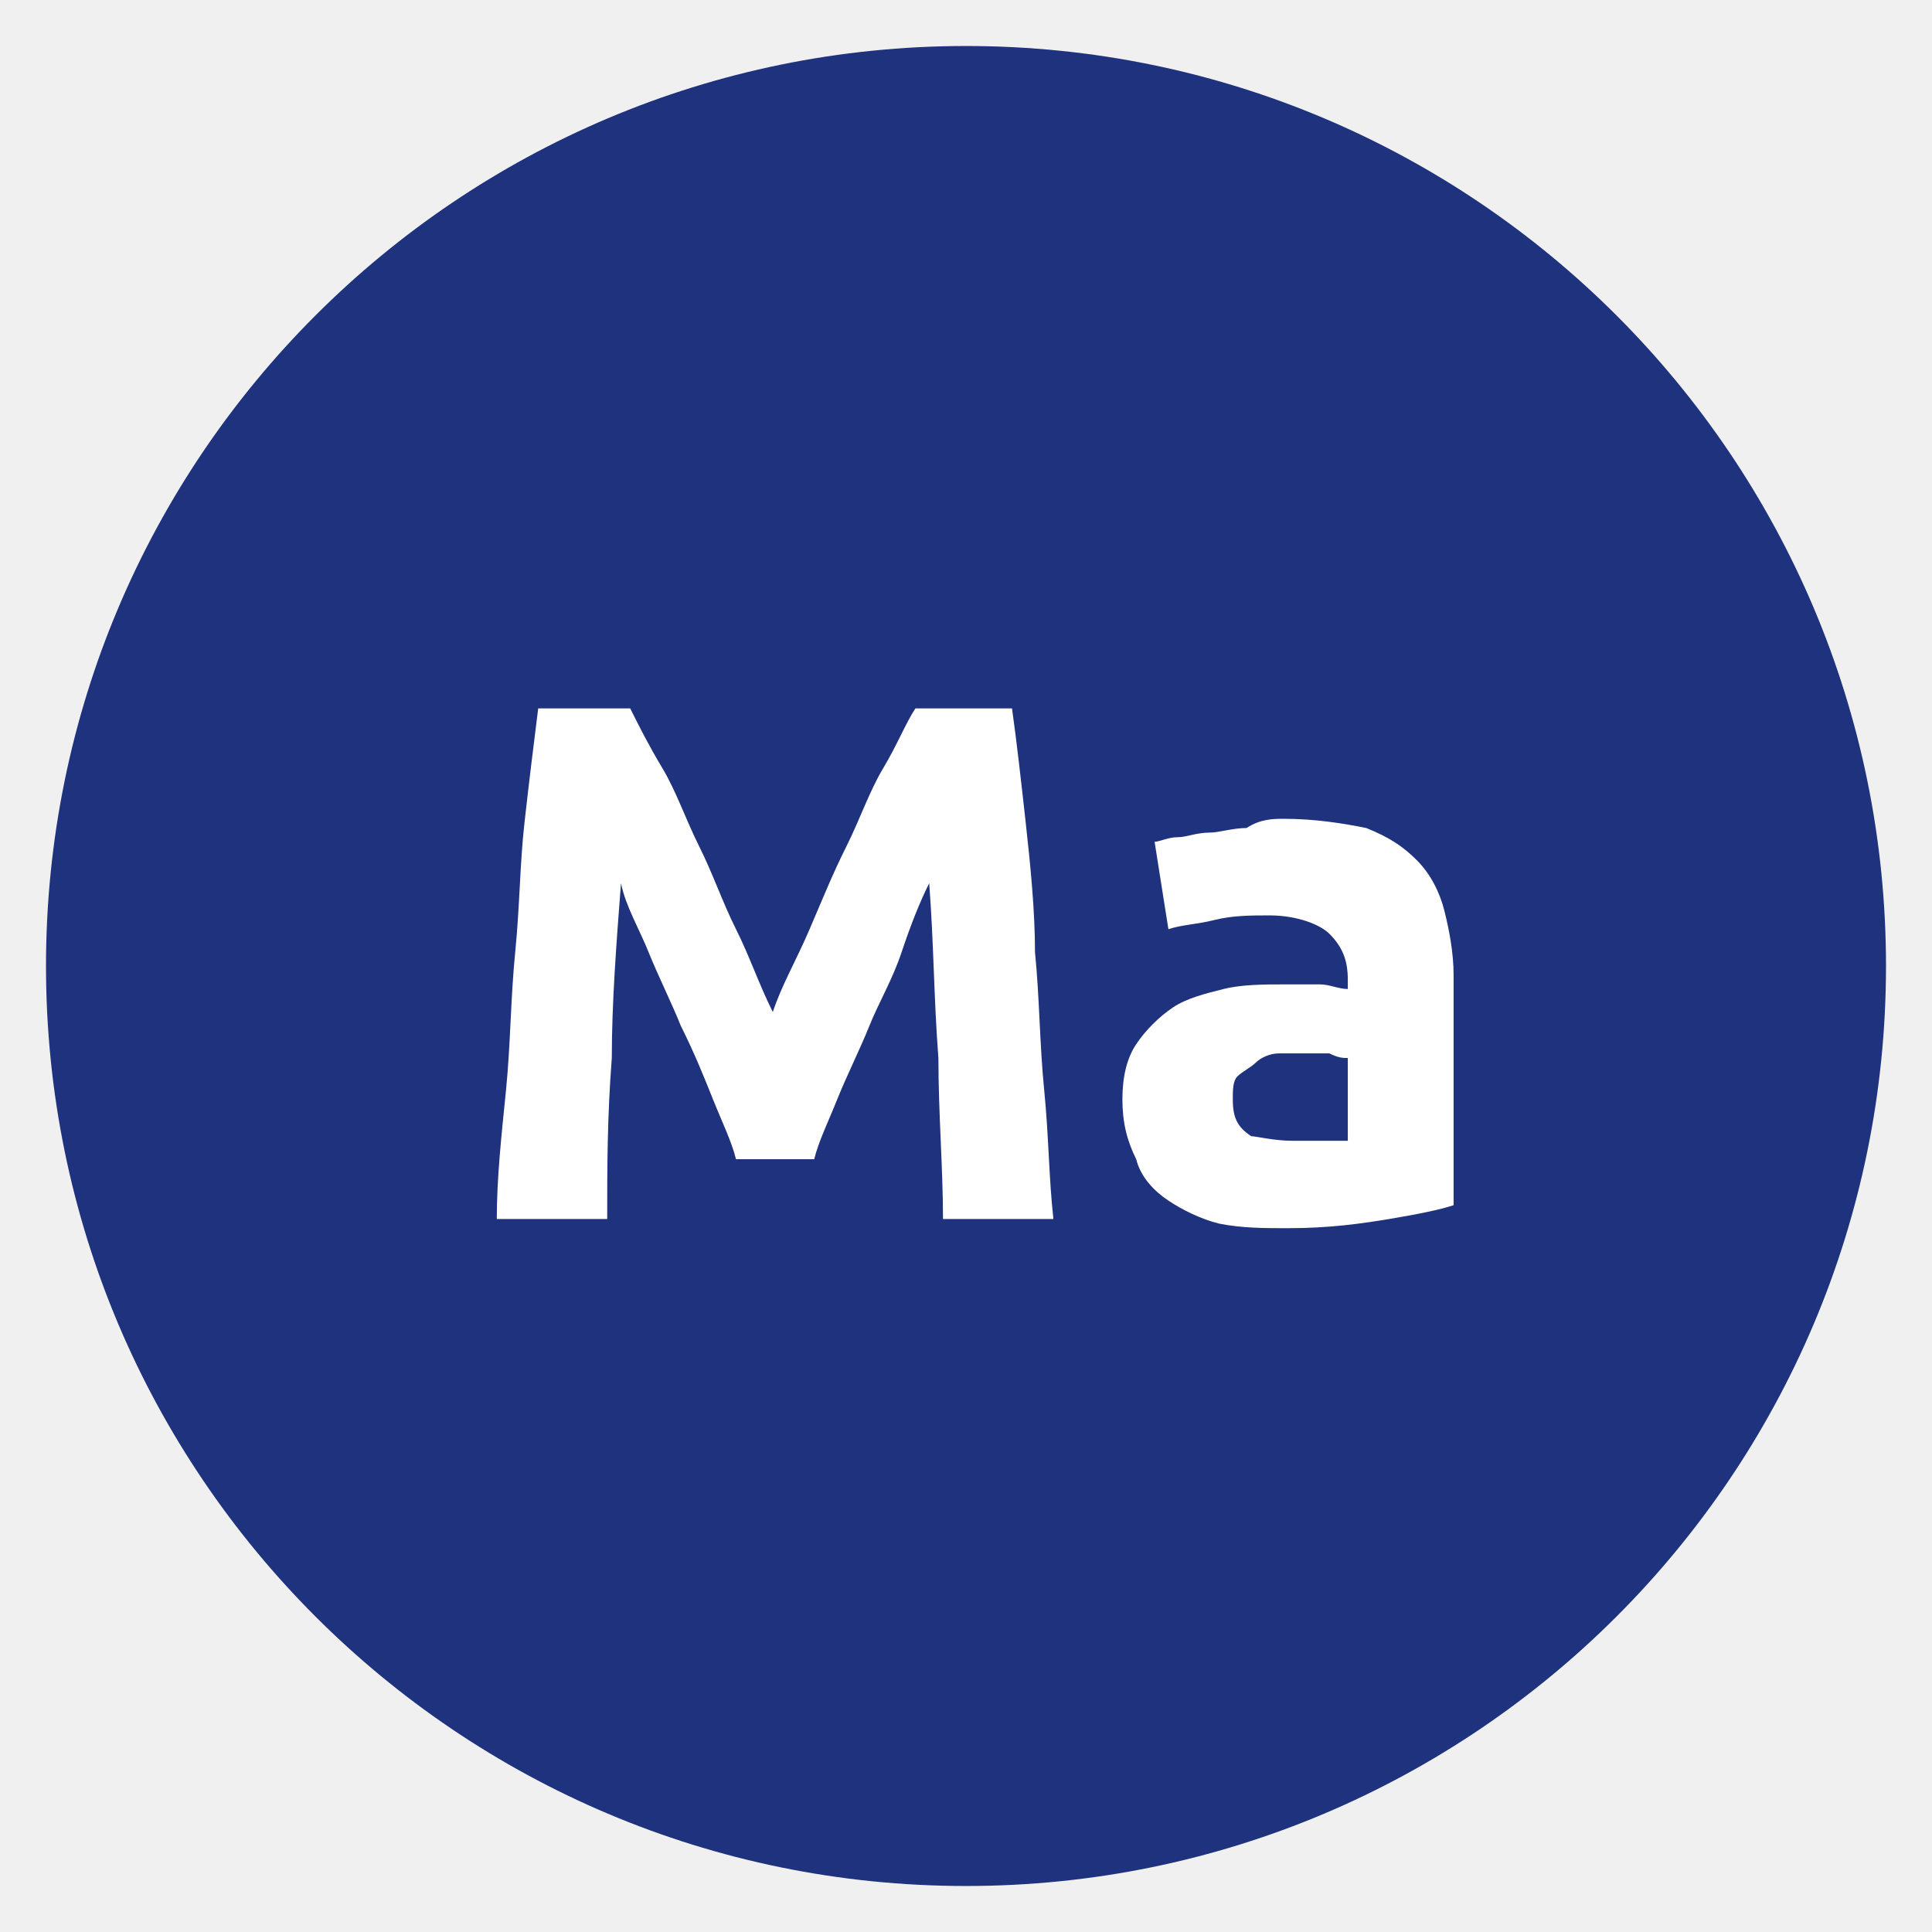
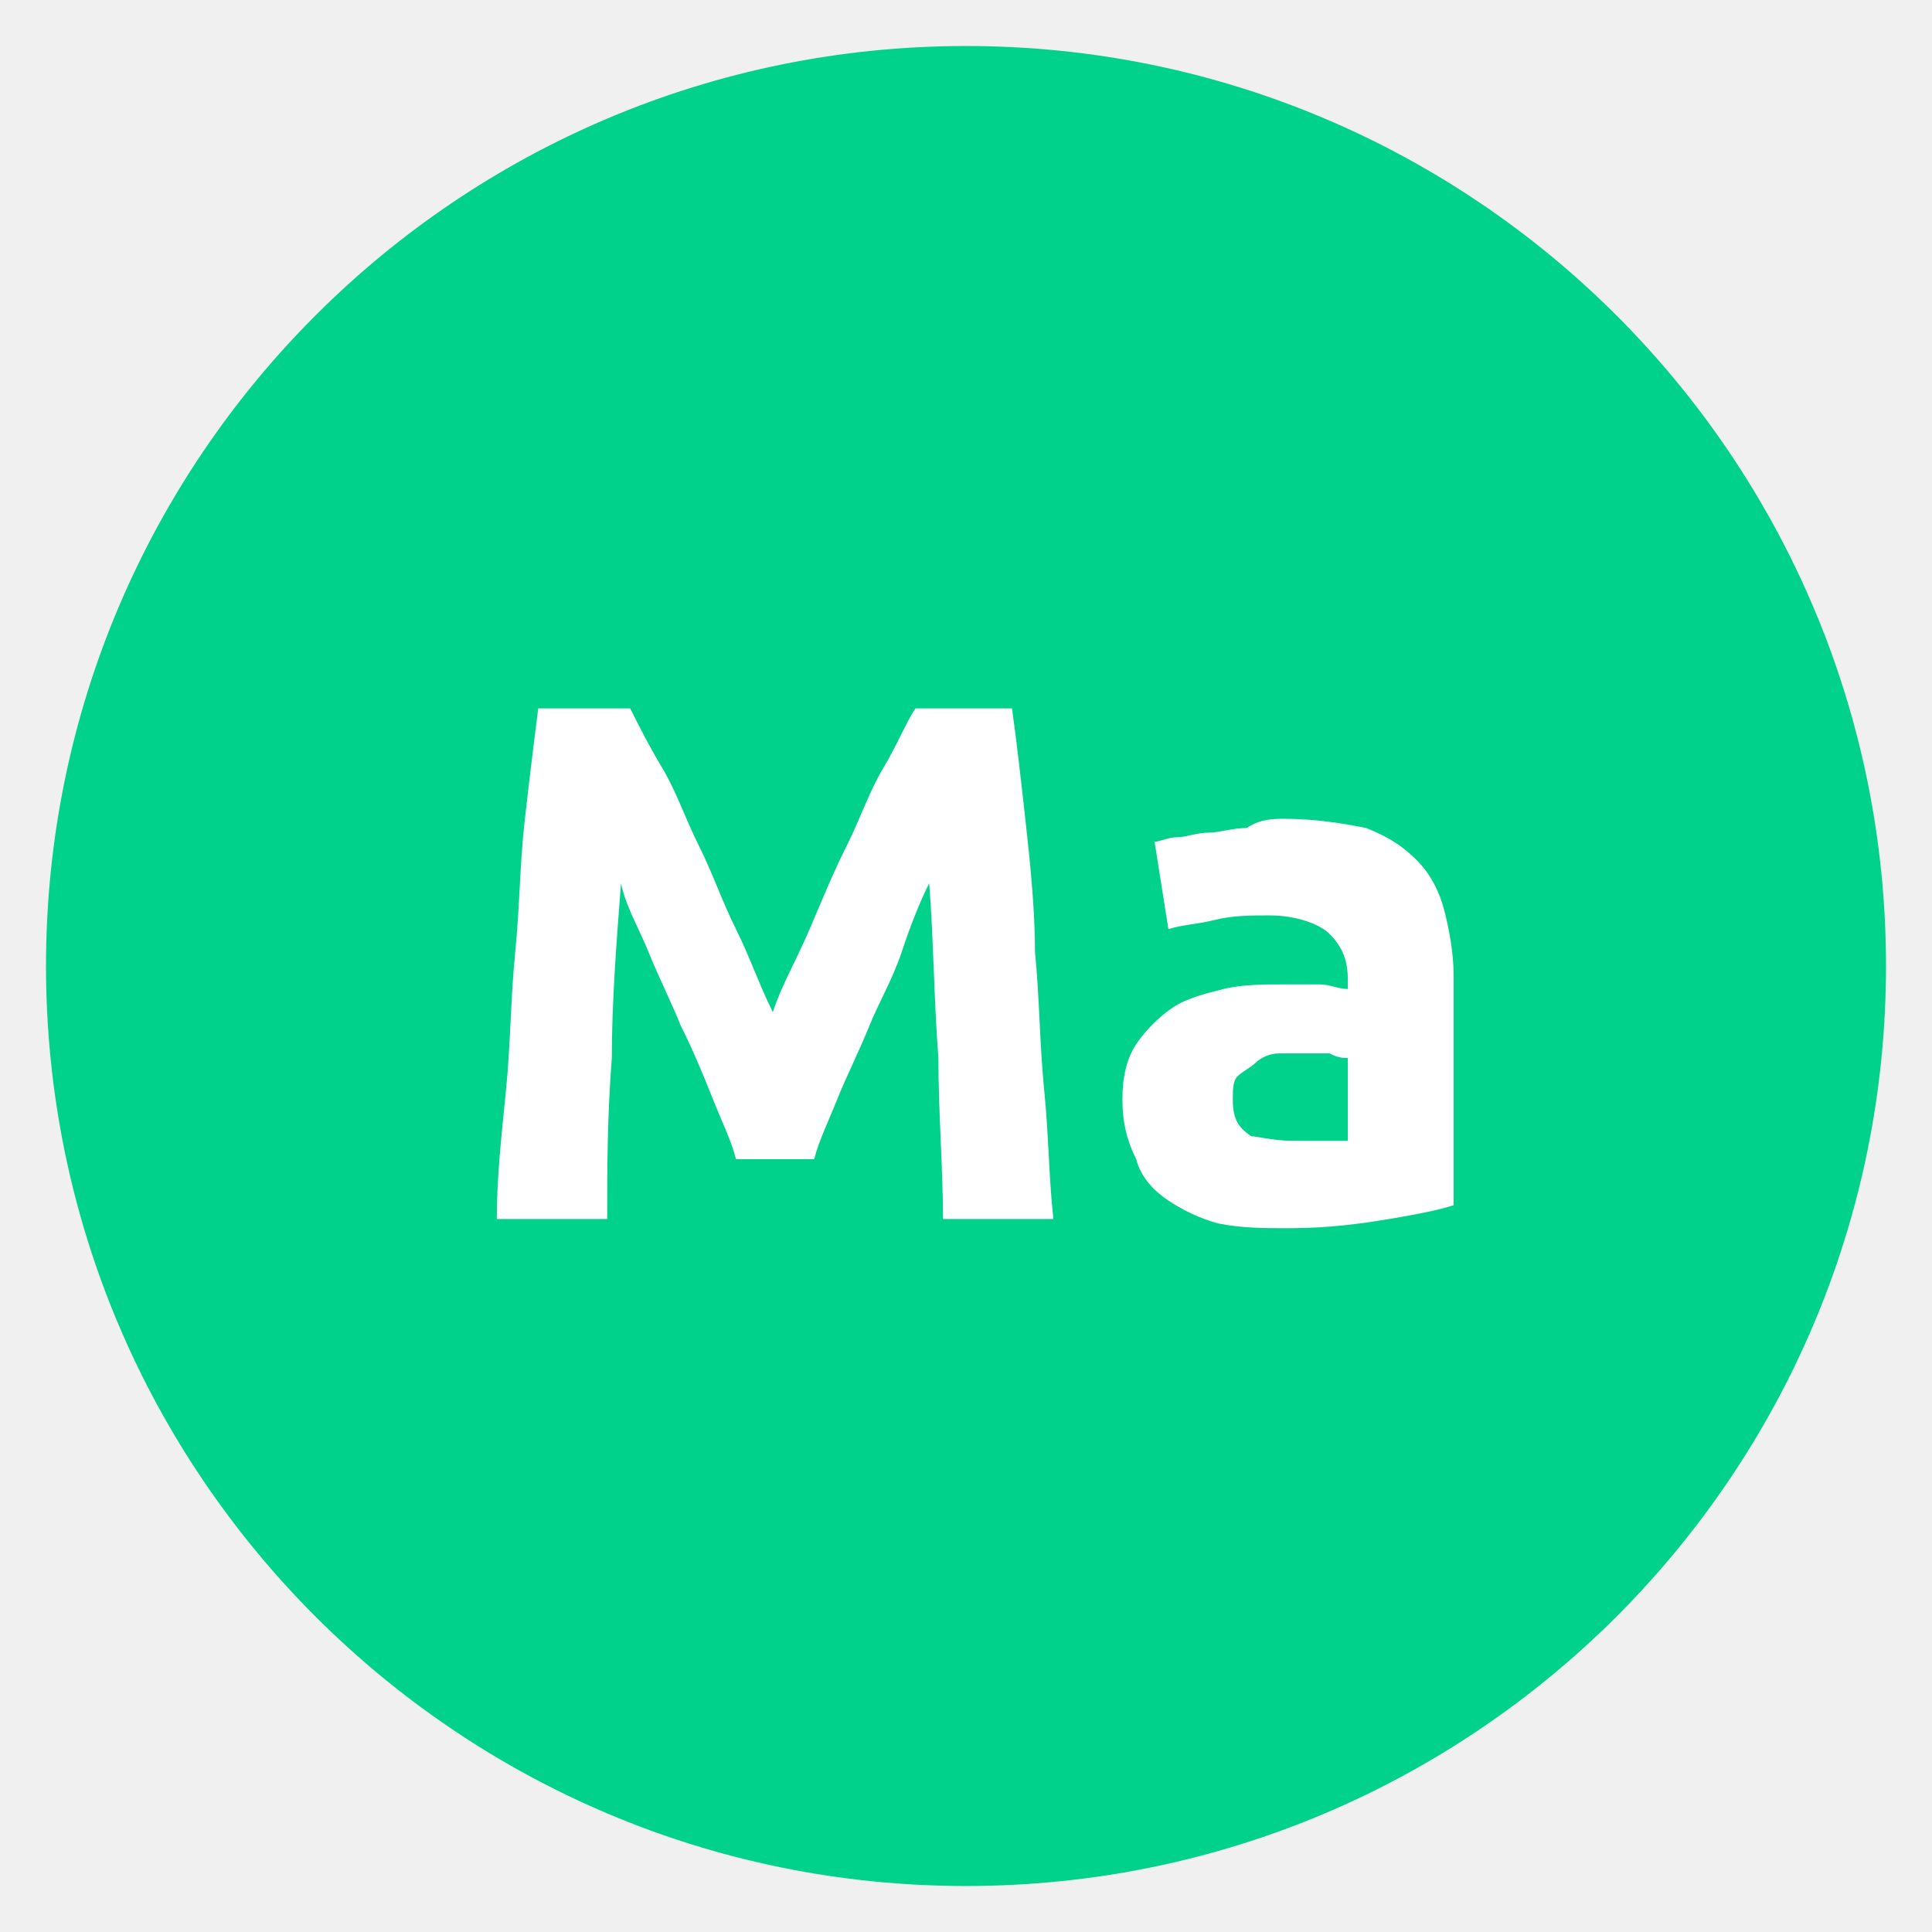
<svg xmlns="http://www.w3.org/2000/svg" version="1.1" id="Calque_1" x="0px" y="0px" width="42px" height="42px" viewBox="0 0 42 42" style="enable-background:new 0 0 42 42;" xml:space="preserve">
  <style type="text/css">
- 	.st0{fill:#1E327E;}
+ 	.st0{fill:#00D28C;}
	.st1{fill:#FFFFFF;}
</style>
  <circle class="st0" cx="21" cy="21" r="20" />
  <g>
    <path class="st1" d="M13.7,15.4c0.2,0.4,0.4,0.8,0.7,1.3c0.3,0.5,0.5,1.1,0.8,1.7s0.5,1.2,0.8,1.8c0.3,0.6,0.5,1.2,0.8,1.8   c0.2-0.6,0.5-1.1,0.8-1.8s0.5-1.2,0.8-1.8c0.3-0.6,0.5-1.2,0.8-1.7c0.3-0.5,0.5-1,0.7-1.3H22c0.1,0.7,0.2,1.6,0.3,2.5   c0.1,0.9,0.2,1.9,0.2,2.8c0.1,1,0.1,2,0.2,3c0.1,1,0.1,1.9,0.2,2.8h-2.4c0-1.1-0.1-2.3-0.1-3.5c-0.1-1.3-0.1-2.5-0.2-3.8   c-0.2,0.4-0.4,0.9-0.6,1.5s-0.5,1.1-0.7,1.6c-0.2,0.5-0.5,1.1-0.7,1.6c-0.2,0.5-0.4,0.9-0.5,1.3h-1.7c-0.1-0.4-0.3-0.8-0.5-1.3   c-0.2-0.5-0.4-1-0.7-1.6c-0.2-0.5-0.5-1.1-0.7-1.6c-0.2-0.5-0.5-1-0.6-1.5c-0.1,1.3-0.2,2.6-0.2,3.8c-0.1,1.3-0.1,2.4-0.1,3.5h-2.4   c0-0.9,0.1-1.8,0.2-2.8c0.1-1,0.1-2,0.2-3c0.1-1,0.1-1.9,0.2-2.8c0.1-0.9,0.2-1.7,0.3-2.5H13.7z" />
    <path class="st1" d="M27.9,17.8c0.7,0,1.3,0.1,1.8,0.2c0.5,0.2,0.8,0.4,1.1,0.7c0.3,0.3,0.5,0.7,0.6,1.1c0.1,0.4,0.2,0.9,0.2,1.4v5   c-0.3,0.1-0.8,0.2-1.4,0.3c-0.6,0.1-1.3,0.2-2.2,0.2c-0.5,0-1,0-1.5-0.1c-0.4-0.1-0.8-0.3-1.1-0.5c-0.3-0.2-0.6-0.5-0.7-0.9   c-0.2-0.4-0.3-0.8-0.3-1.3c0-0.5,0.1-0.9,0.3-1.2c0.2-0.3,0.5-0.6,0.8-0.8c0.3-0.2,0.7-0.3,1.1-0.4c0.4-0.1,0.9-0.1,1.3-0.1   c0.3,0,0.6,0,0.8,0c0.2,0,0.4,0.1,0.6,0.1v-0.2c0-0.4-0.1-0.7-0.4-1c-0.2-0.2-0.7-0.4-1.3-0.4c-0.4,0-0.8,0-1.2,0.1s-0.7,0.1-1,0.2   l-0.3-1.9c0.1,0,0.3-0.1,0.5-0.1s0.4-0.1,0.7-0.1c0.2,0,0.5-0.1,0.8-0.1C27.4,17.8,27.7,17.8,27.9,17.8z M28.1,24.8   c0.2,0,0.5,0,0.7,0c0.2,0,0.4,0,0.5,0v-1.8c-0.1,0-0.2,0-0.4-0.1c-0.2,0-0.4,0-0.5,0c-0.2,0-0.4,0-0.6,0c-0.2,0-0.4,0.1-0.5,0.2   s-0.3,0.2-0.4,0.3c-0.1,0.1-0.1,0.3-0.1,0.5c0,0.4,0.1,0.6,0.4,0.8C27.3,24.7,27.7,24.8,28.1,24.8z" />
  </g>
</svg>
